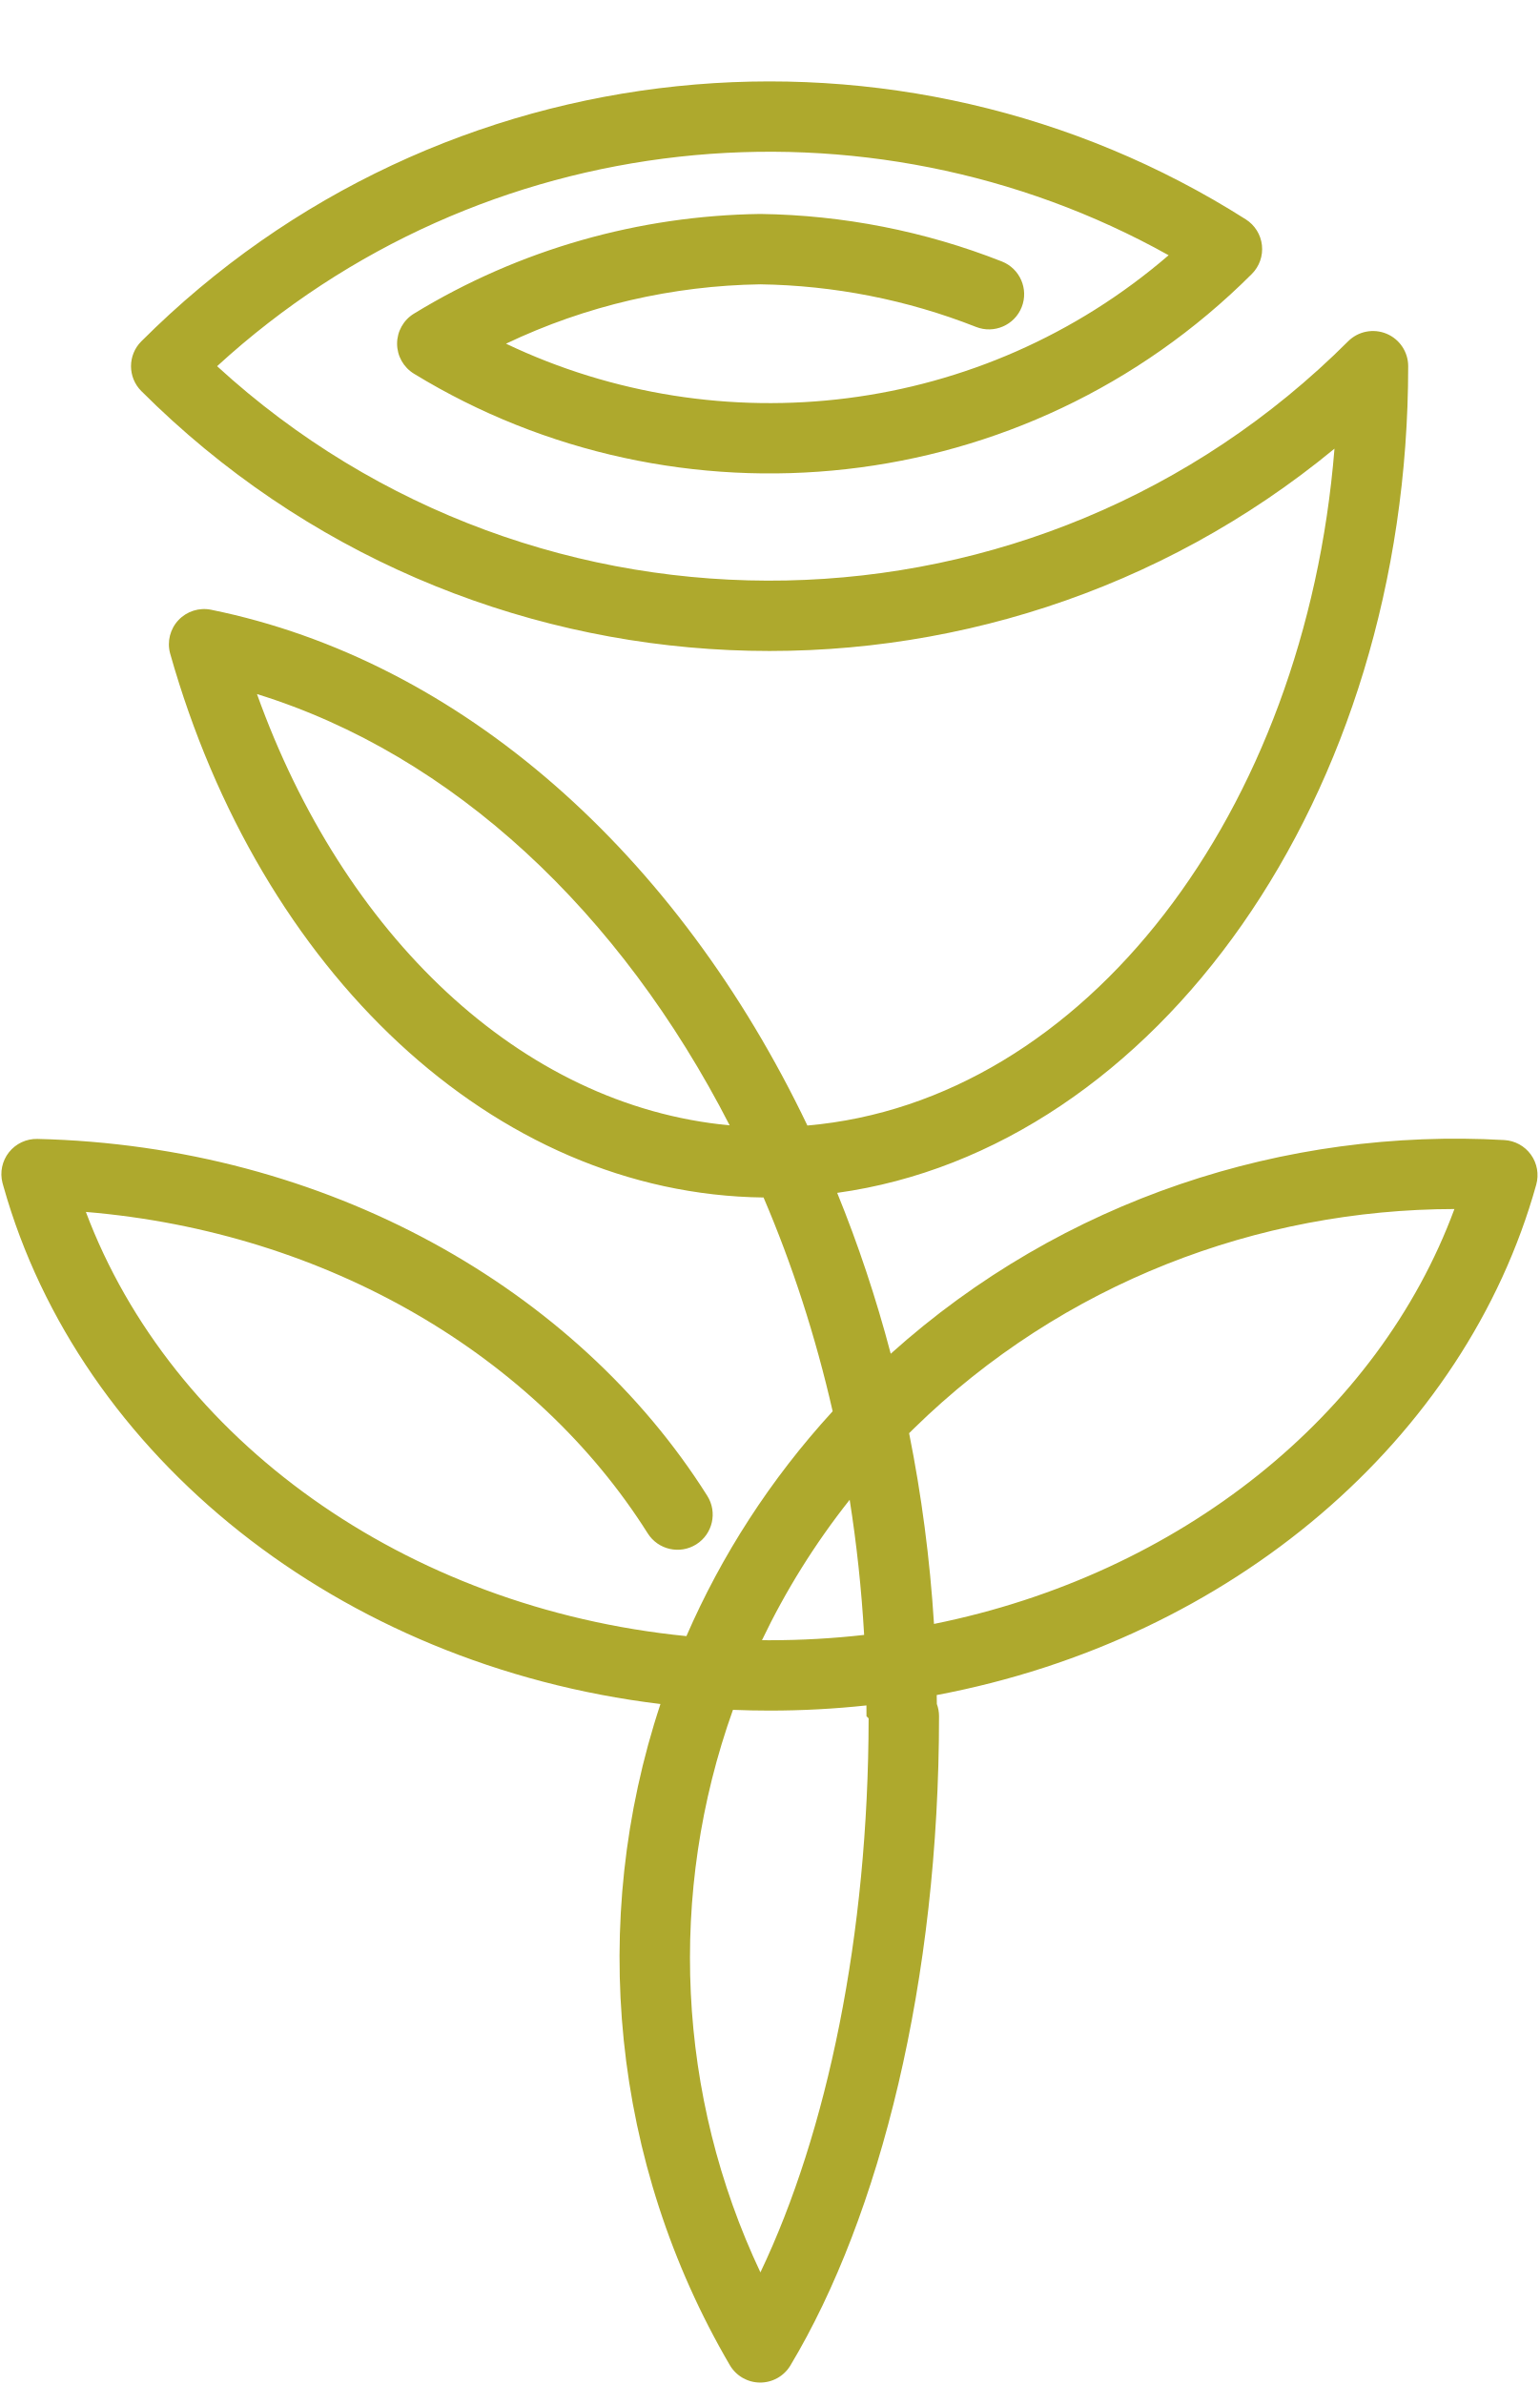
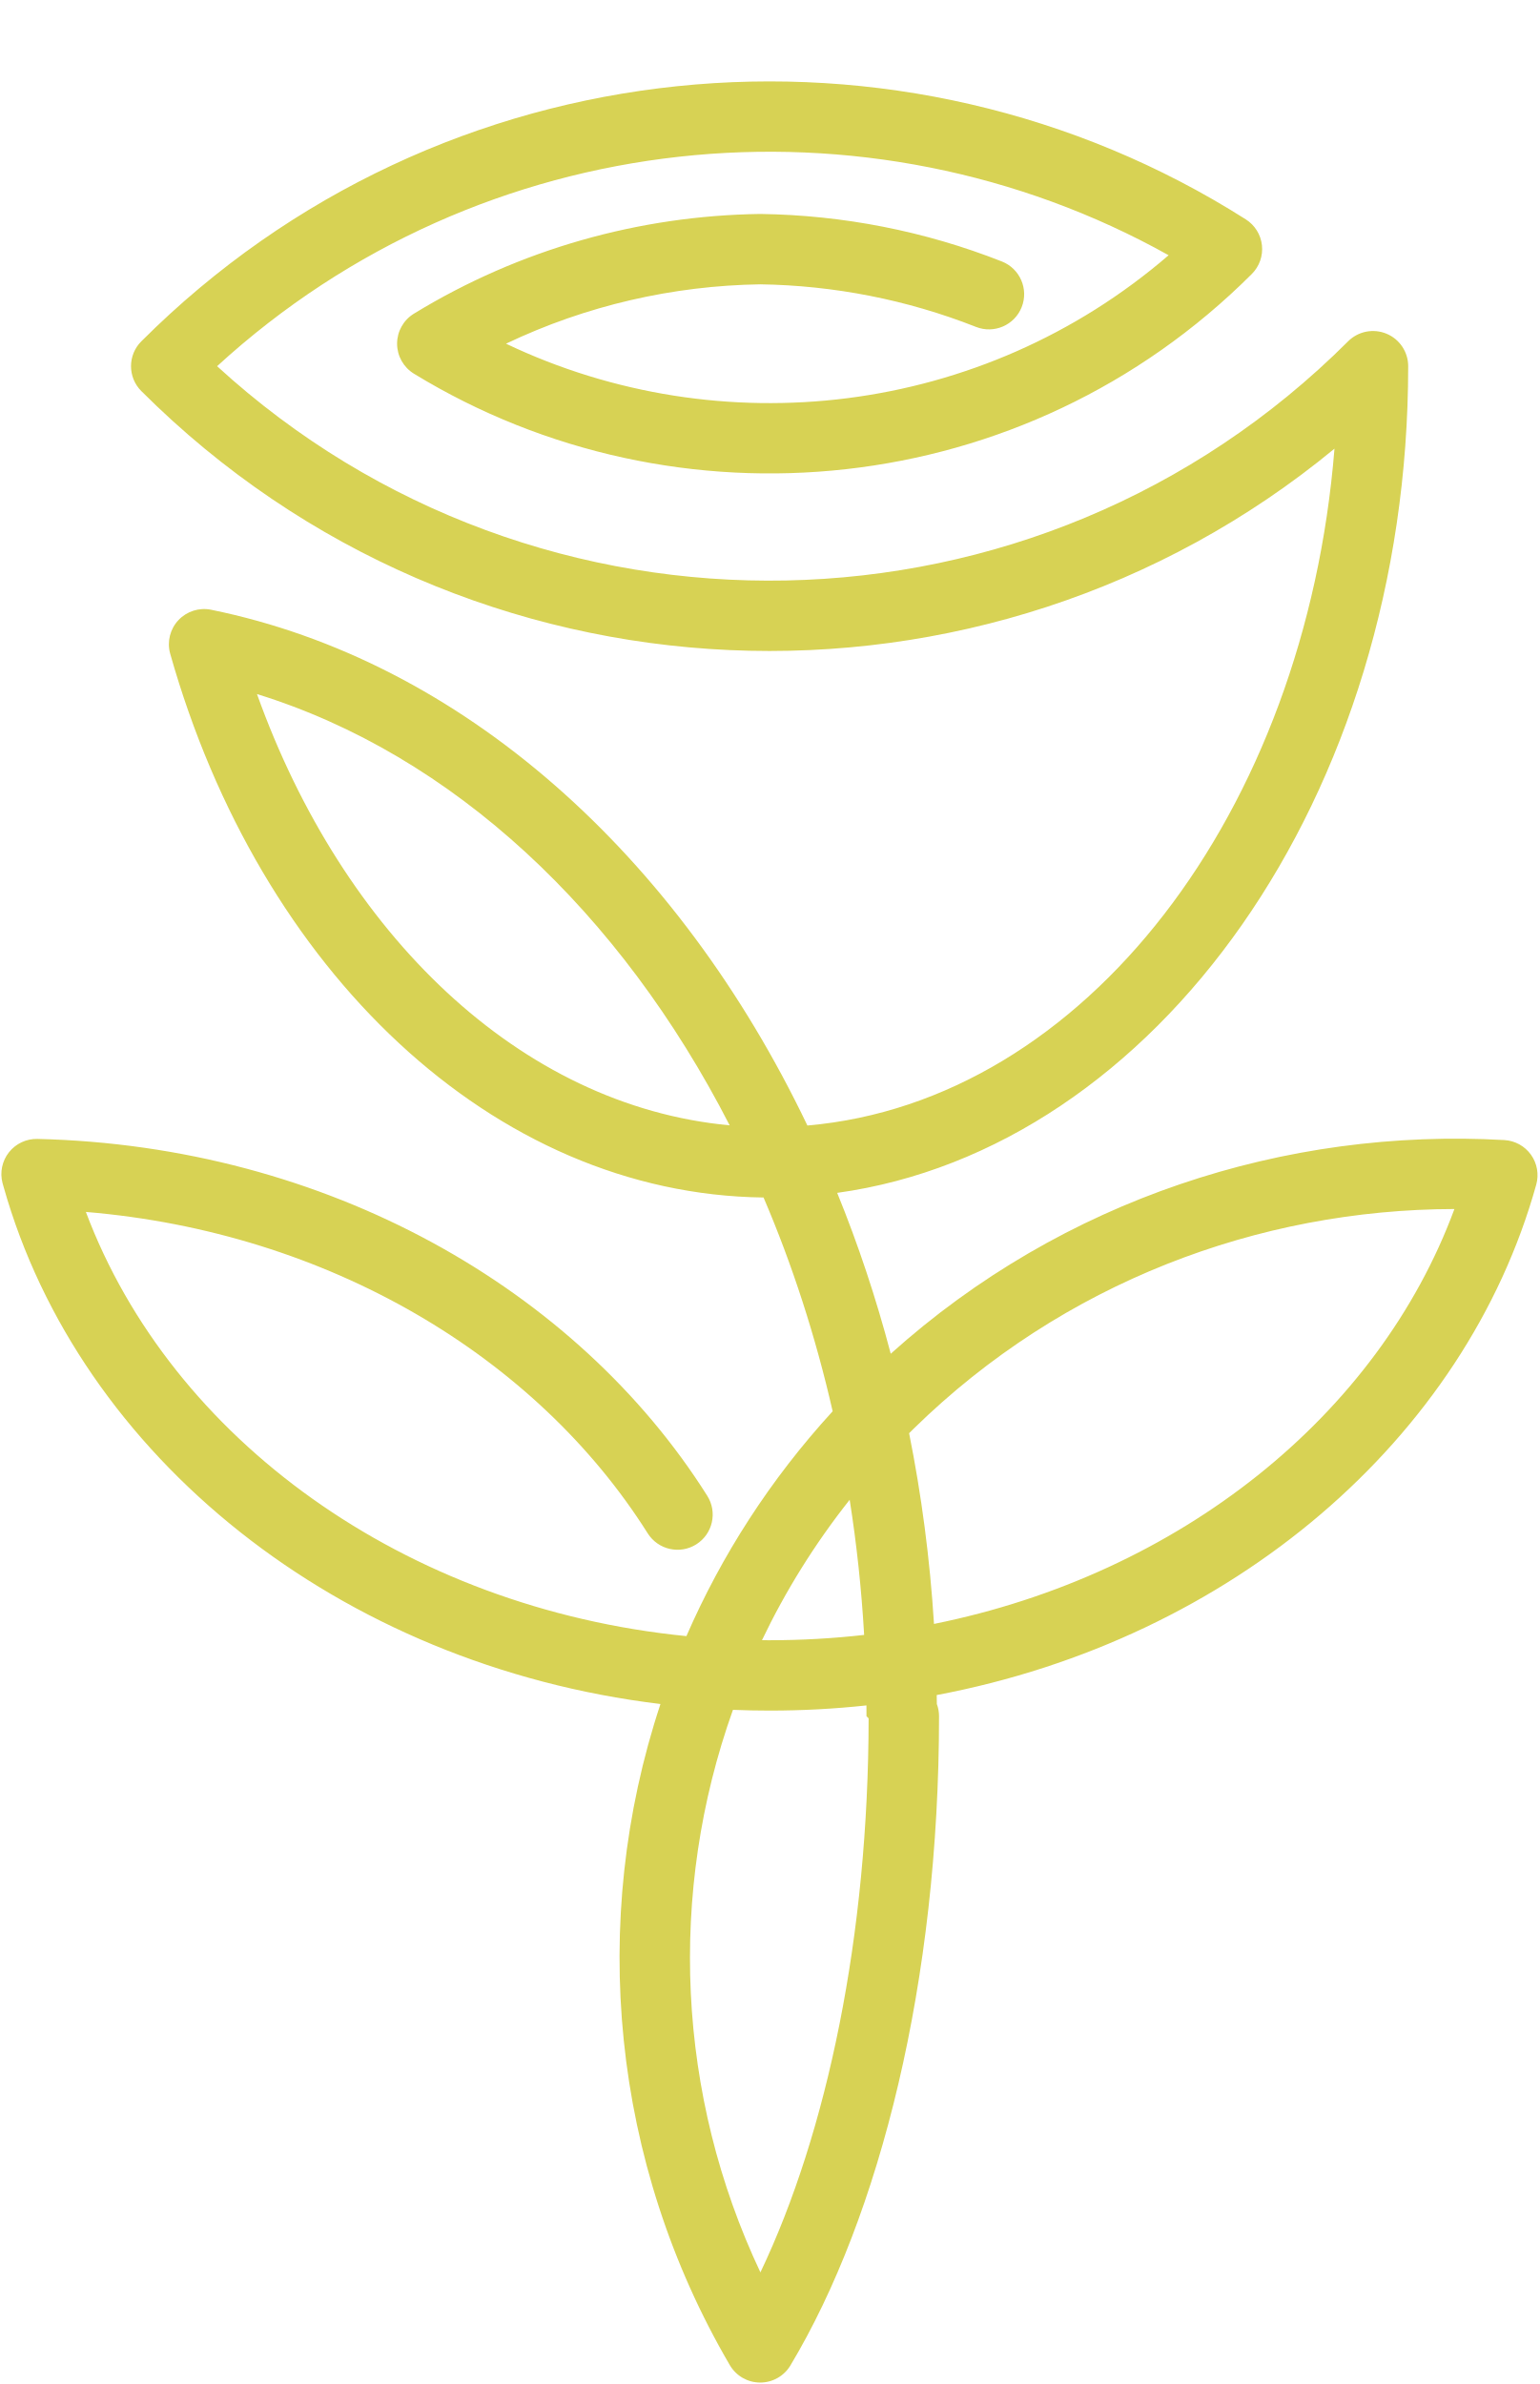
- <svg xmlns="http://www.w3.org/2000/svg" width="310" height="480" fill="#AEA92D">
+ <svg xmlns="http://www.w3.org/2000/svg" width="310" height="480" fill="#d7d254">
  <path fill-rule="evenodd" clip-rule="evenodd" d="M162.571 226.615C136.449 171.991 92.933 133.021 42.506 122.768C40.105 122.28 37.622 123.068 35.94 124.846C34.258 126.628 33.615 129.15 34.24 131.517L34.295 131.711L34.274 131.64C52.316 195.423 99.252 240.445 153.742 241.107C159.517 254.599 164.207 269.02 167.655 284.149C155.074 297.892 145.259 313.212 138.211 329.42C81.442 323.775 34.493 289.782 17.291 244.014C66.117 248.089 107.955 273.114 130.42 308.728C132.506 312.035 136.886 313.029 140.195 310.943C143.504 308.859 144.497 304.481 142.411 301.174C116.108 259.472 65.753 230.68 7.53 229.315C5.31 229.263 3.192 230.255 1.811 231.993C0.431 233.733 -0.054 236.019 0.502 238.168L0.555 238.356L0.532 238.282L0.654 238.71L0.713 238.922L0.718 238.939C16.038 293.228 68.215 335.243 132.984 343.091C118.473 386.885 123.131 435.468 146.95 476.2C148.214 478.363 150.526 479.695 153.03 479.709C155.536 479.722 157.862 478.415 159.149 476.265C177.23 446.1 189.075 398.784 189.075 345.551C189.075 344.682 188.918 343.849 188.631 343.08L188.63 342.906L188.608 341.285C248.073 330.06 295.071 289.701 309.324 238.511C309.898 236.446 309.507 234.232 308.258 232.488C307.01 230.748 305.039 229.664 302.897 229.541C258.87 227.043 214.033 241.39 179.349 272.564C176.395 261.338 172.781 250.516 168.568 240.175C232.679 231.301 283.54 160.509 283.54 73.73C283.54 70.867 281.813 68.282 279.164 67.187C276.517 66.092 273.468 66.697 271.441 68.724C208.869 131.256 108.312 132.923 43.713 73.73C96.95 24.949 174.611 17.498 235.303 51.391C197.676 83.823 145.014 89.758 101.885 69.198C118.037 61.497 135.528 57.514 153.063 57.247C167.854 57.468 182.592 60.328 196.525 65.823C200.163 67.258 204.283 65.471 205.719 61.834C207.155 58.198 205.367 54.082 201.728 52.646C186.158 46.507 169.688 43.317 153.185 43.08C153.117 43.08 153.049 43.08 152.983 43.08C128.786 43.426 104.665 50.119 83.343 63.153C81.239 64.441 79.954 66.73 79.954 69.195C79.954 71.663 81.239 73.951 83.343 75.239C136.219 107.562 206.316 100.872 252.059 55.158C253.579 53.638 254.328 51.511 254.092 49.375C253.857 47.237 252.664 45.324 250.849 44.172C181.674 0.234 88.8 8.417 28.456 68.724C25.689 71.488 25.689 75.972 28.456 78.74C94.165 144.407 198.45 148.273 268.7 90.336C262.818 163.462 218.516 221.742 162.571 226.615ZM174.457 343.375C168.075 344.061 161.566 344.415 154.959 344.415C152.485 344.415 150.024 344.363 147.58 344.265C134.426 381.061 136.266 421.862 153.11 457.524C166.559 429.301 174.844 389.748 174.898 345.981L174.467 345.551L174.457 343.375ZM171.082 301.967C164.041 310.858 158.155 320.346 153.424 330.242L154.959 330.248C161.412 330.248 167.767 329.883 173.995 329.177C173.462 319.926 172.481 310.839 171.082 301.967ZM188.061 326.965C237.606 316.963 277.478 285.002 292.848 243.428C253.439 243.491 214.045 258.214 184.004 287.62L183.049 288.565C185.538 300.97 187.235 313.803 188.061 326.965ZM51.744 139.744C69.015 187.978 104.636 222.646 146.918 226.577C124.893 183.628 91.228 151.972 51.744 139.744Z" />
</svg>
